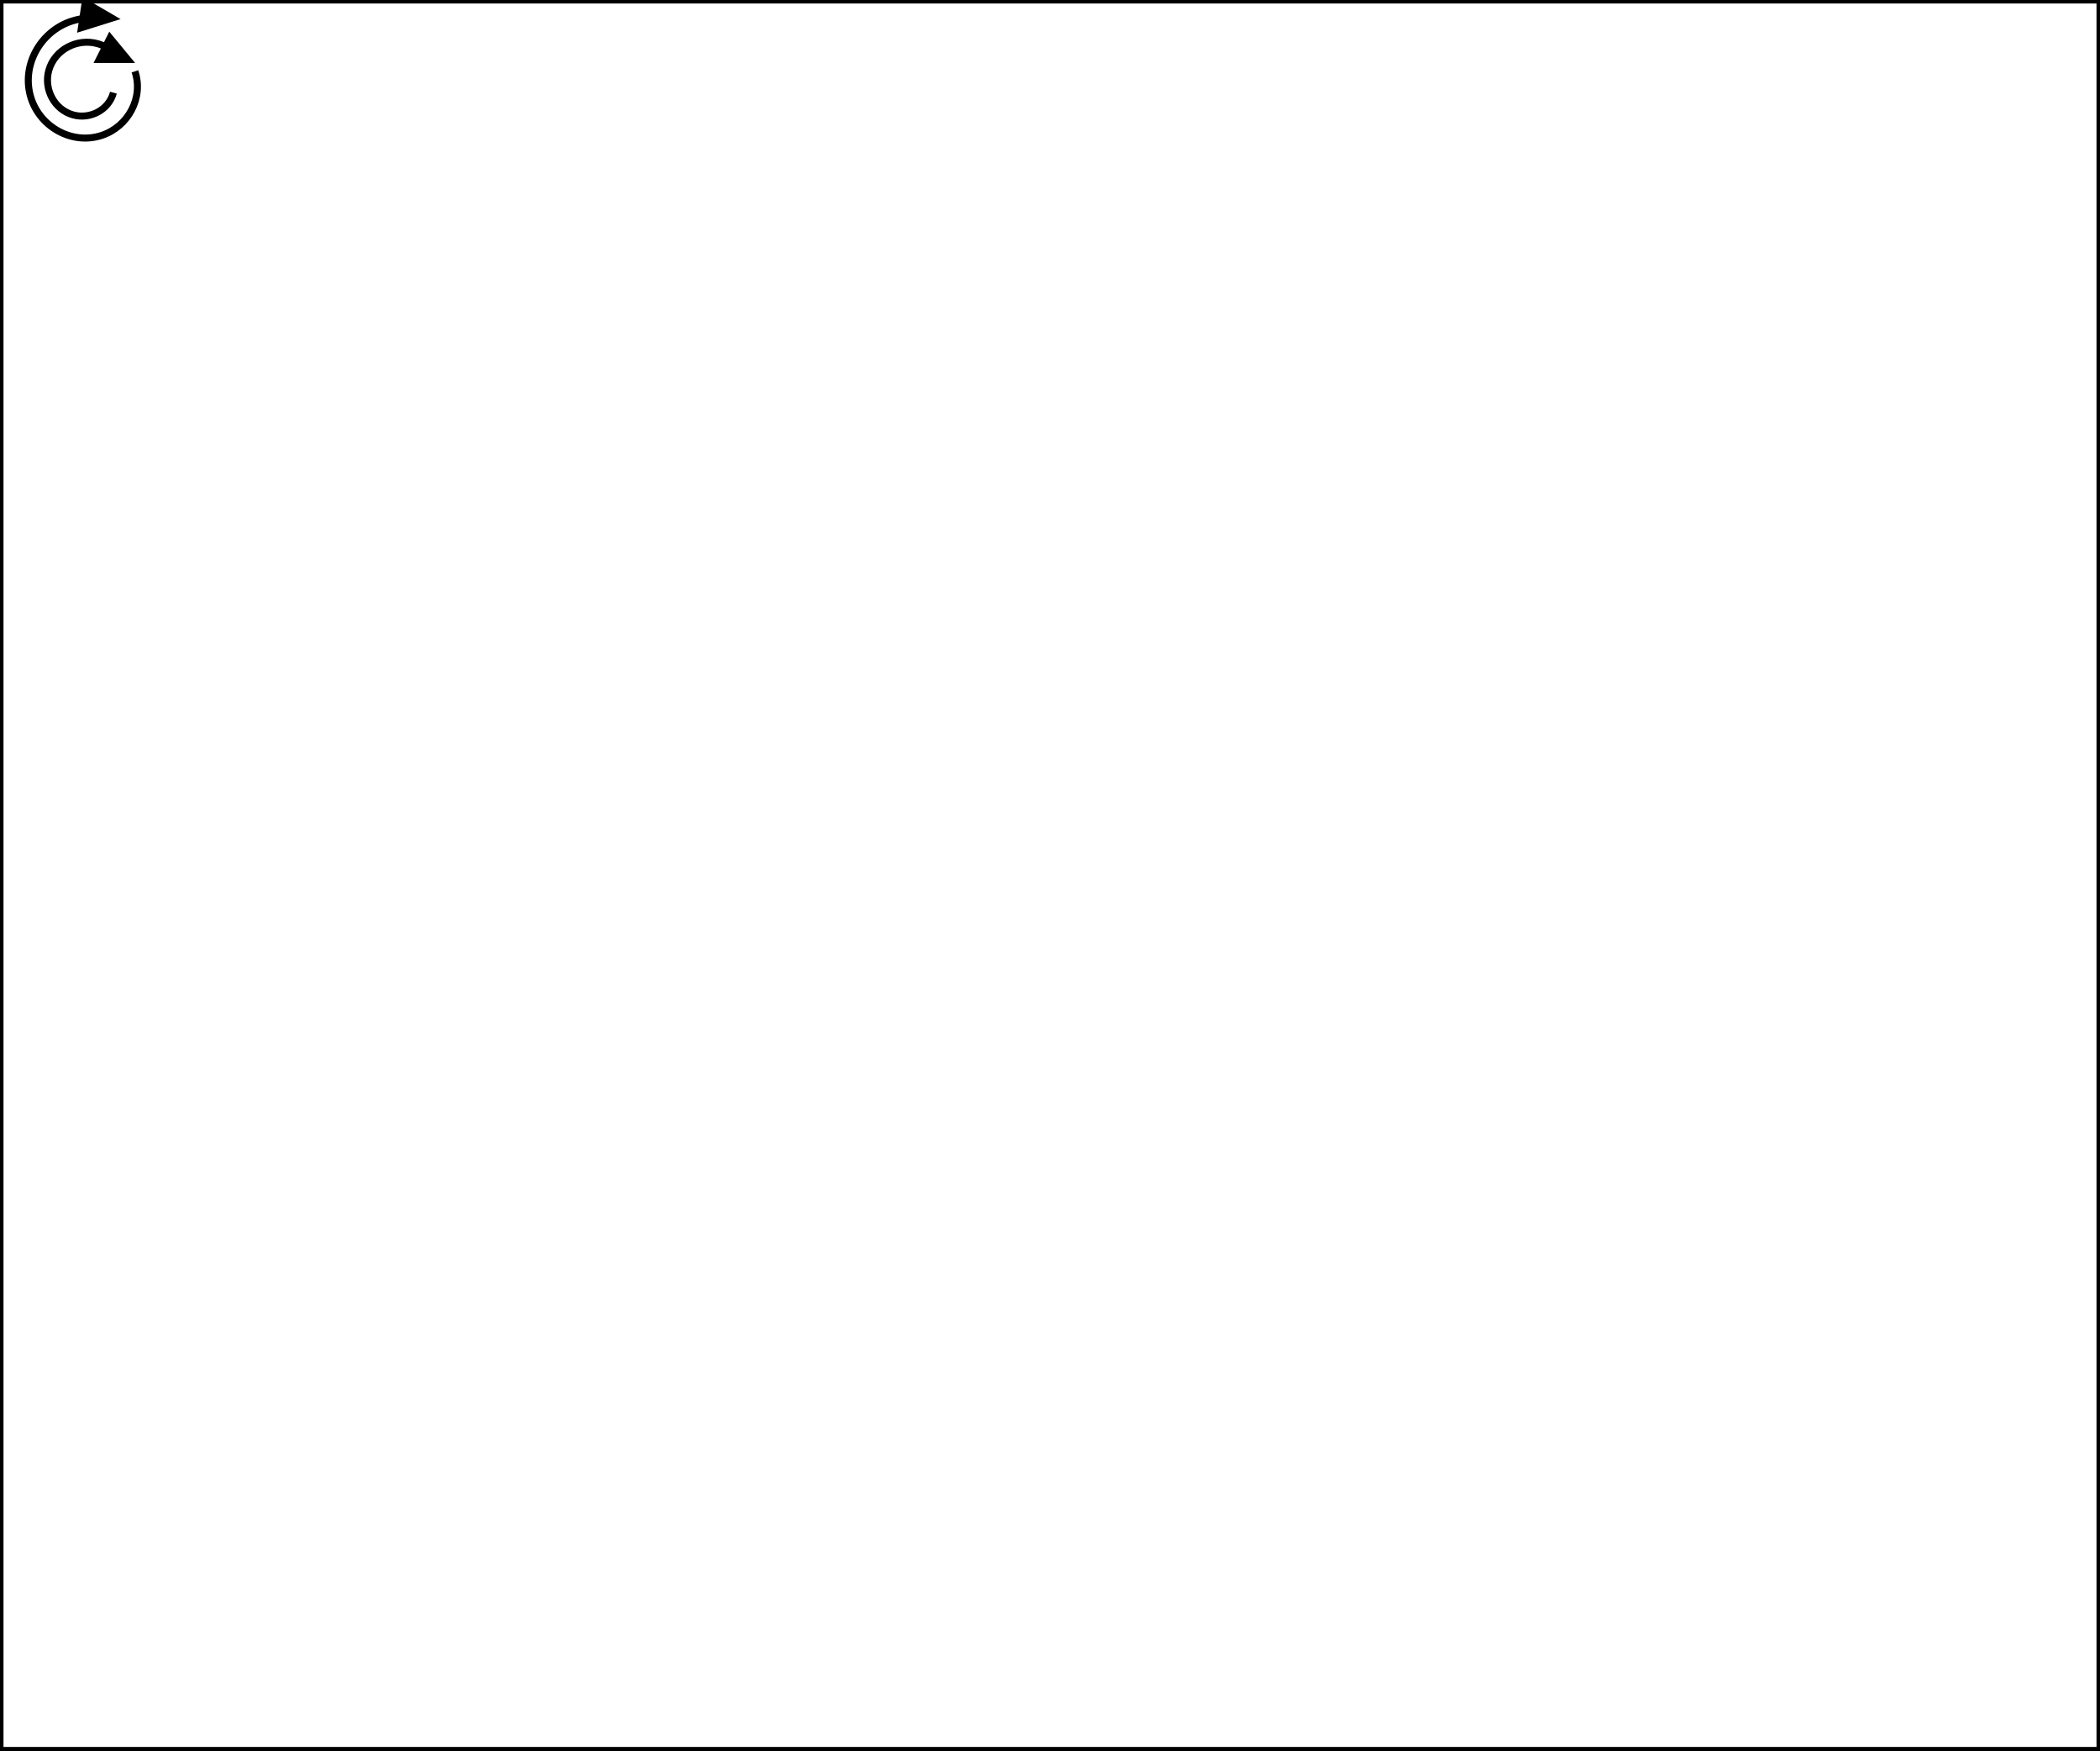
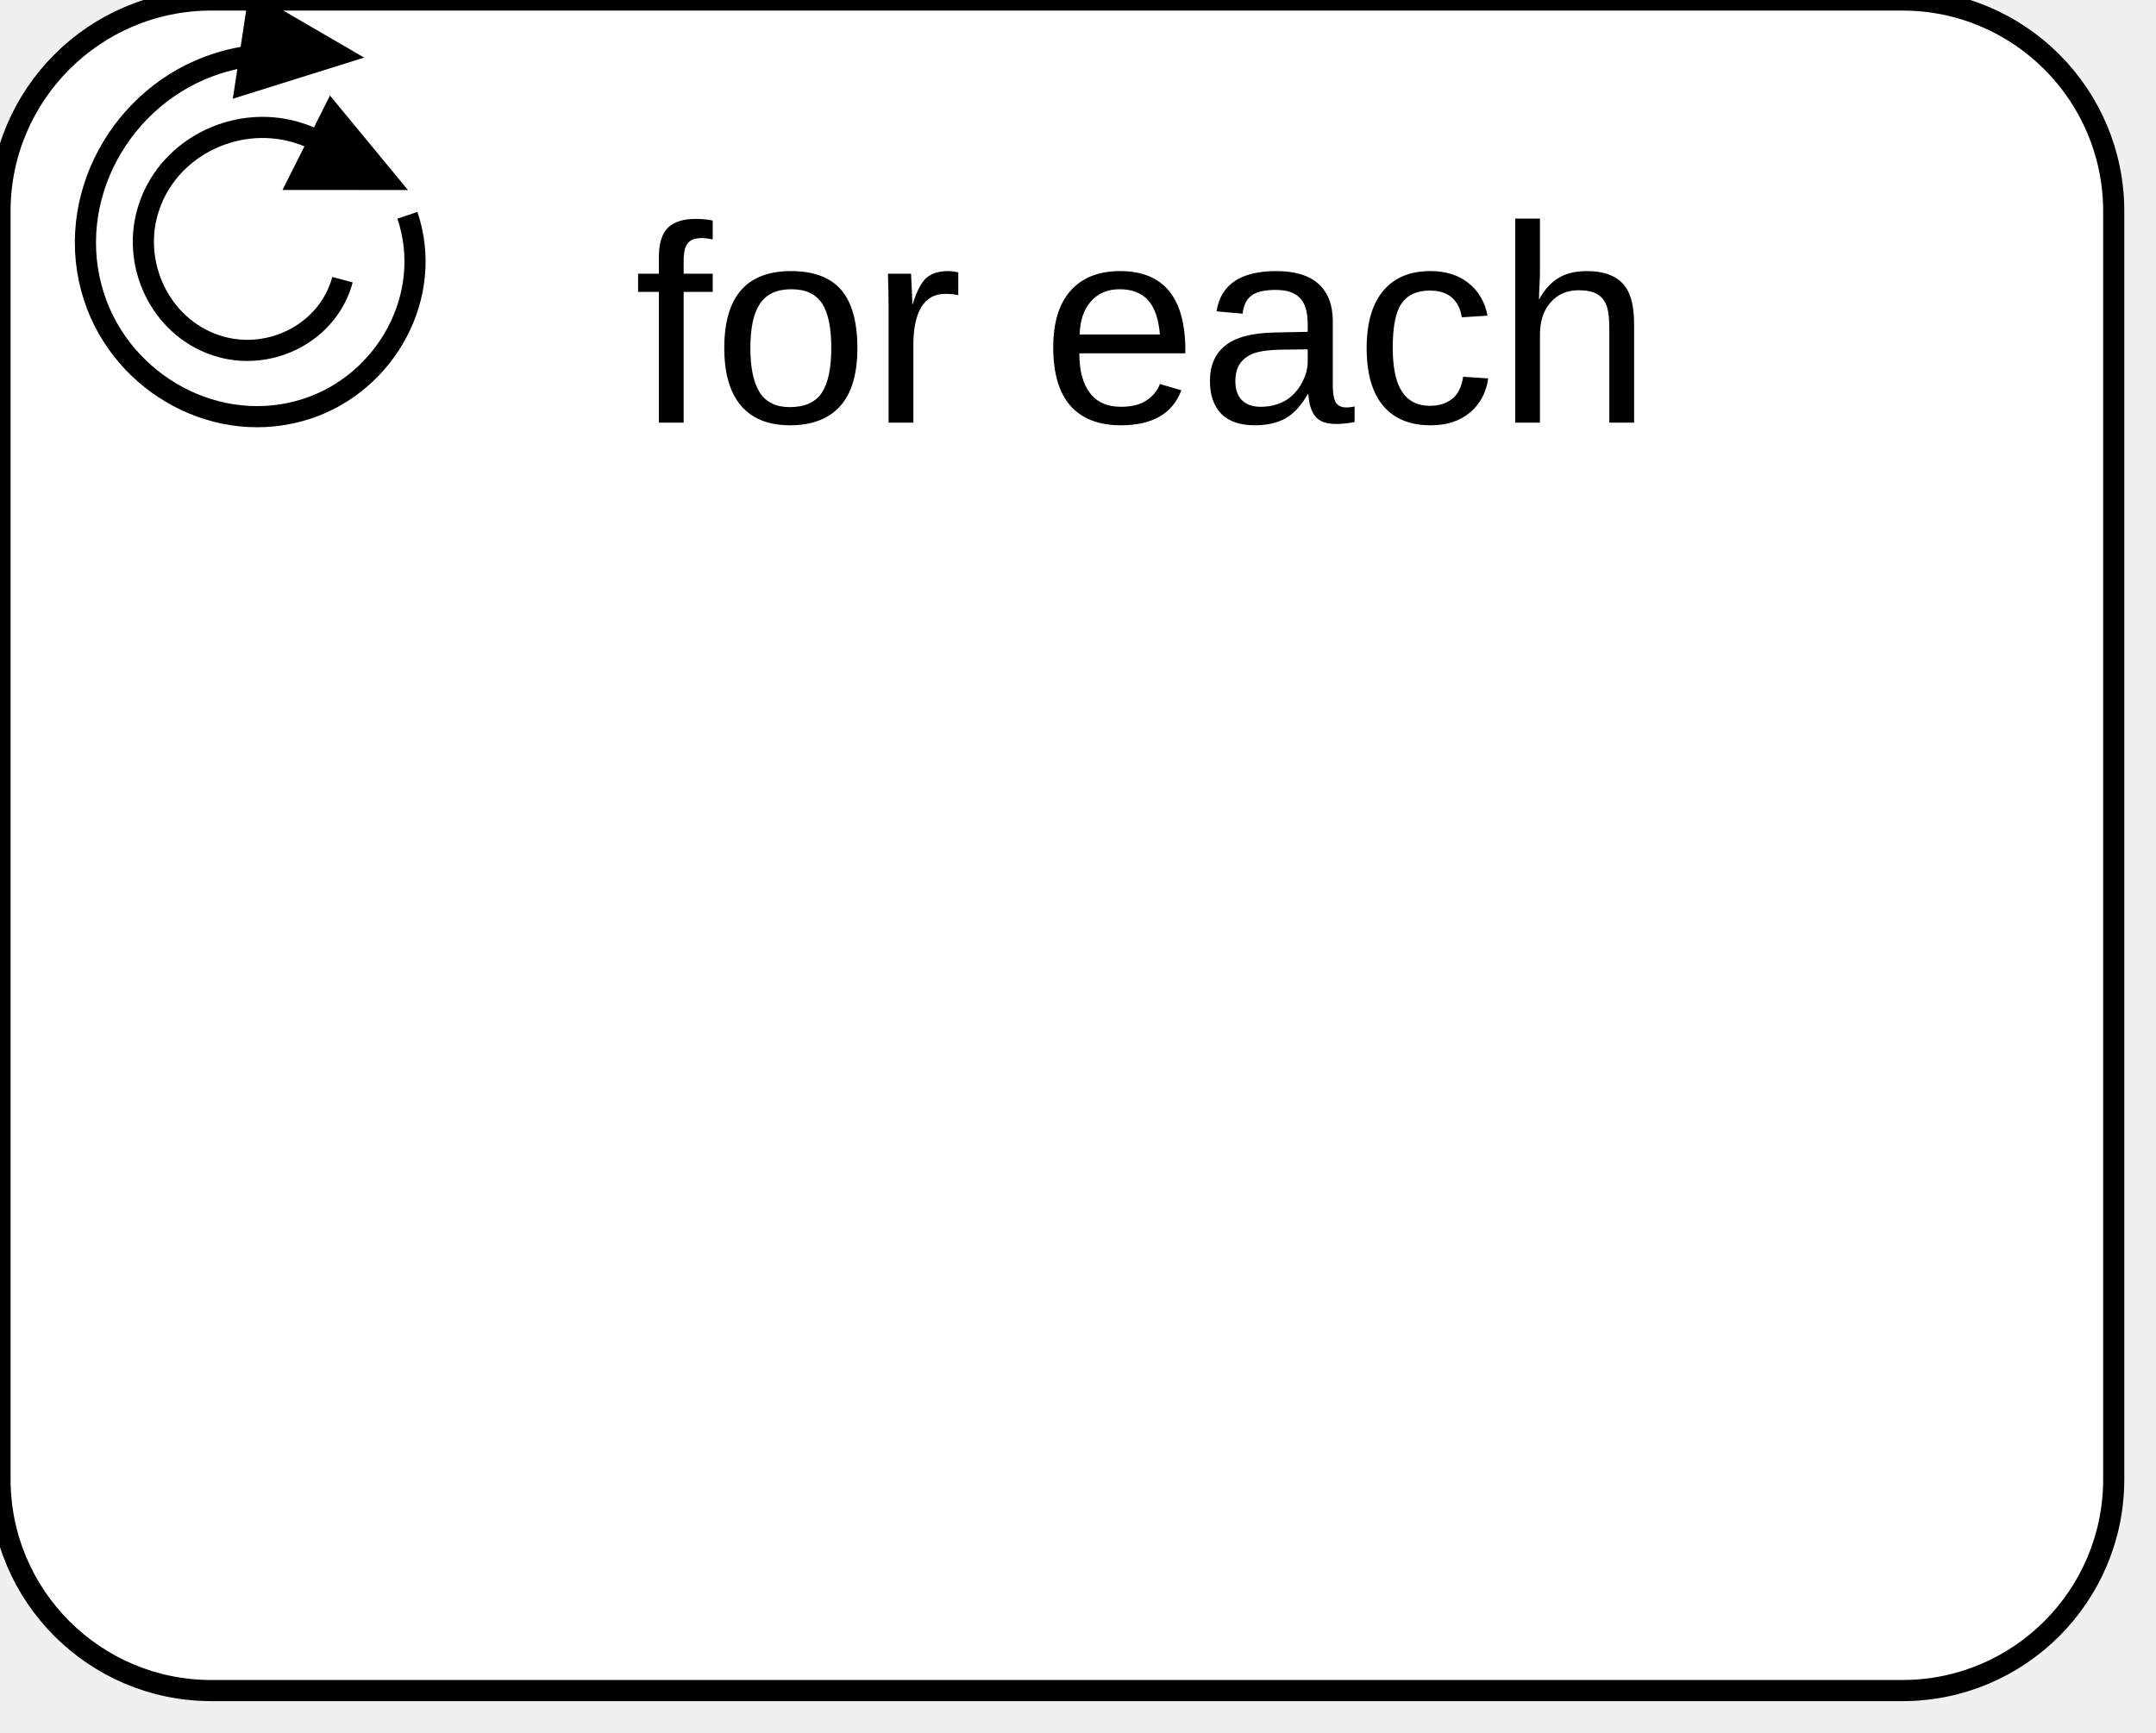
- <svg xmlns="http://www.w3.org/2000/svg" xmlns:ns1="http://www.b3mn.org/oryx" width="300" height="250">
-   <defs>
-   </defs>
+ <svg xmlns="http://www.w3.org/2000/svg" xmlns:ns1="http://www.b3mn.org/oryx" width="102" height="82" version="1.0">
+   <defs />
  <ns1:magnets>
-     <ns1:magnet ns1:cx="150" ns1:cy="125" ns1:default="yes" />
-     <ns1:magnet ns1:cx="0" ns1:cy="125" ns1:anchors="left" />
-     <ns1:magnet ns1:cx="150" ns1:cy="250" ns1:anchors="bottom" />
-     <ns1:magnet ns1:cx="300" ns1:cy="125" ns1:anchors="right" />
-     <ns1:magnet ns1:cx="150" ns1:cy="0" ns1:anchors="top" />
+     <ns1:magnet ns1:cx="0" ns1:cy="40" ns1:anchors="left" />
+     <ns1:magnet ns1:cx="50" ns1:cy="80" ns1:anchors="bottom" />
+     <ns1:magnet ns1:cx="100" ns1:cy="40" ns1:anchors="right" />
+     <ns1:magnet ns1:cx="50" ns1:cy="0" ns1:anchors="top" />
+     <ns1:magnet ns1:cx="50" ns1:cy="40" ns1:default="yes" />
  </ns1:magnets>
-   <g>
-     <rect y="0" x="0" height="250" width="300" id="mainBody" ns1:resize="vertical horizontal" fill="white" stroke="black" stroke-width="1" />
+   <g pointer-events="fill" ns1:minimumSize="50 40">
+     <rect id="mainBody" ns1:resize="vertical horizontal" x="0" y="0" width="100" height="80" rx="10" ry="10" stroke="black" stroke-width="1" fill="white" />
+     <text ns1:rotate="270" id="label" x="10" y="40" ns1:align="middle left" style="font-family:Arial; font-size: 8pt; fill:black;" xml:space="preserve" />
    <path d="M 19.274,10.188 C 20.558,13.978 18.282,18.099 14.544,19.335 C 10.342,20.724 5.791,18.196 4.447,14.047 C 2.953,9.435 5.734,4.453 10.292,3.001 C 11.044,2.762 11.826,2.62 12.614,2.578" ns1:anchors="top left" style="fill:none;fill-rule:evenodd;stroke:#000000;stroke-width:1px;stroke-linecap:butt;stroke-linejoin:miter;stroke-opacity:1" />
    <path d="M 11.629,3.956 L 12.17,0.362 L 15.996,2.588 L 11.629,3.956 z " ns1:anchors="top left" style="fill:black;fill-rule:evenodd;stroke:#000000;stroke-width:1px;stroke-linecap:butt;stroke-linejoin:miter;stroke-opacity:1" />
    <path d="M 16.203,13.235 C 15.543,15.699 12.88,17.08 10.46,16.414 C 7.741,15.665 6.221,12.715 6.975,10.04 C 7.813,7.066 11.049,5.407 13.98,6.248 C 14.464,6.387 14.929,6.588 15.361,6.845" ns1:anchors="top left" style="fill:none;fill-rule:evenodd;stroke:#000000;stroke-width:1px;stroke-linecap:butt;stroke-linejoin:miter;stroke-opacity:1" />
    <path d="M 14.176,8.489 L 15.713,5.431 L 18.239,8.492 L 14.176,8.489 z " ns1:anchors="top left" style="fill:black;fill-rule:evenodd;stroke:#000000;stroke-width:1px;stroke-linecap:butt;stroke-linejoin:miter;stroke-opacity:1" />
-     <text ns1:rotate="270" id="label" y="125" x="10" style="font-size:12px;font-style:normal;font-weight:normal;fill:#000000;fill-opacity:1;stroke:none;stroke-width:1px;stroke-linecap:butt;stroke-linejoin:miter;stroke-opacity:1;font-family:Bitstream Vera Sans" xml:space="preserve" />
+     <text ns1:anchors="top left" x="30" y="20" style="font-family:Arial; font-size: 10pt; fill:black;">for each</text>
  </g>
</svg>
